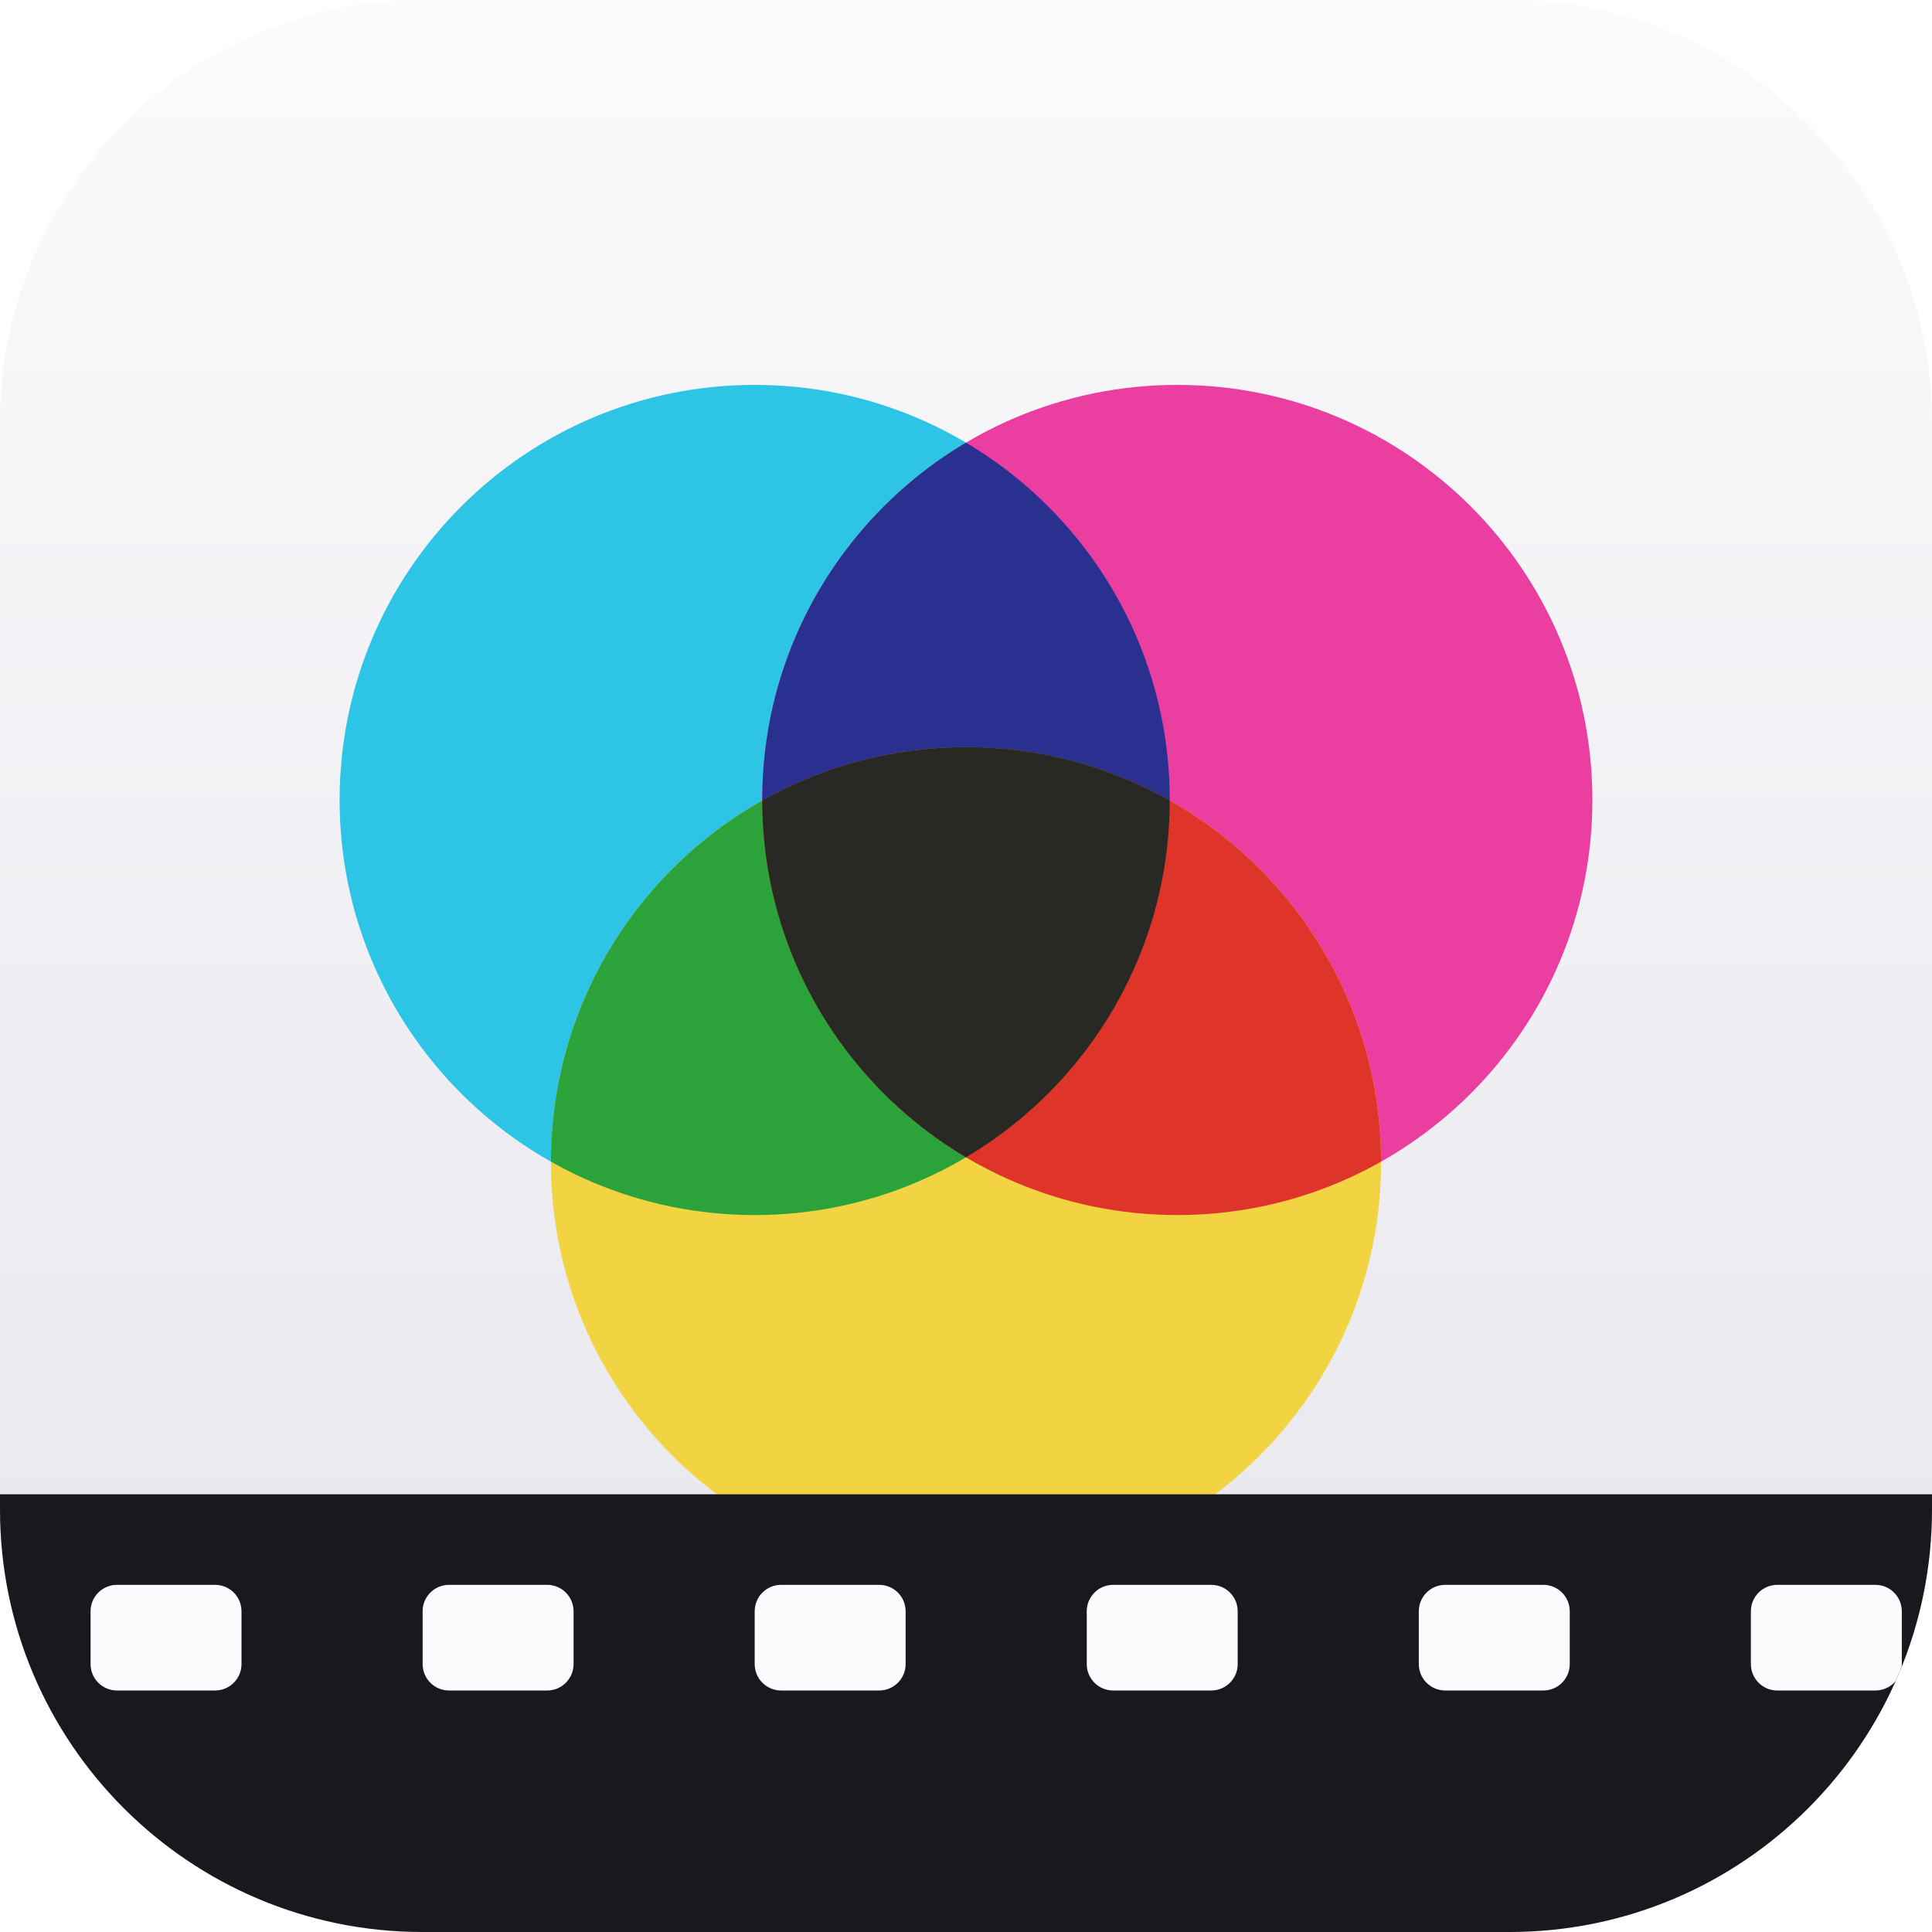
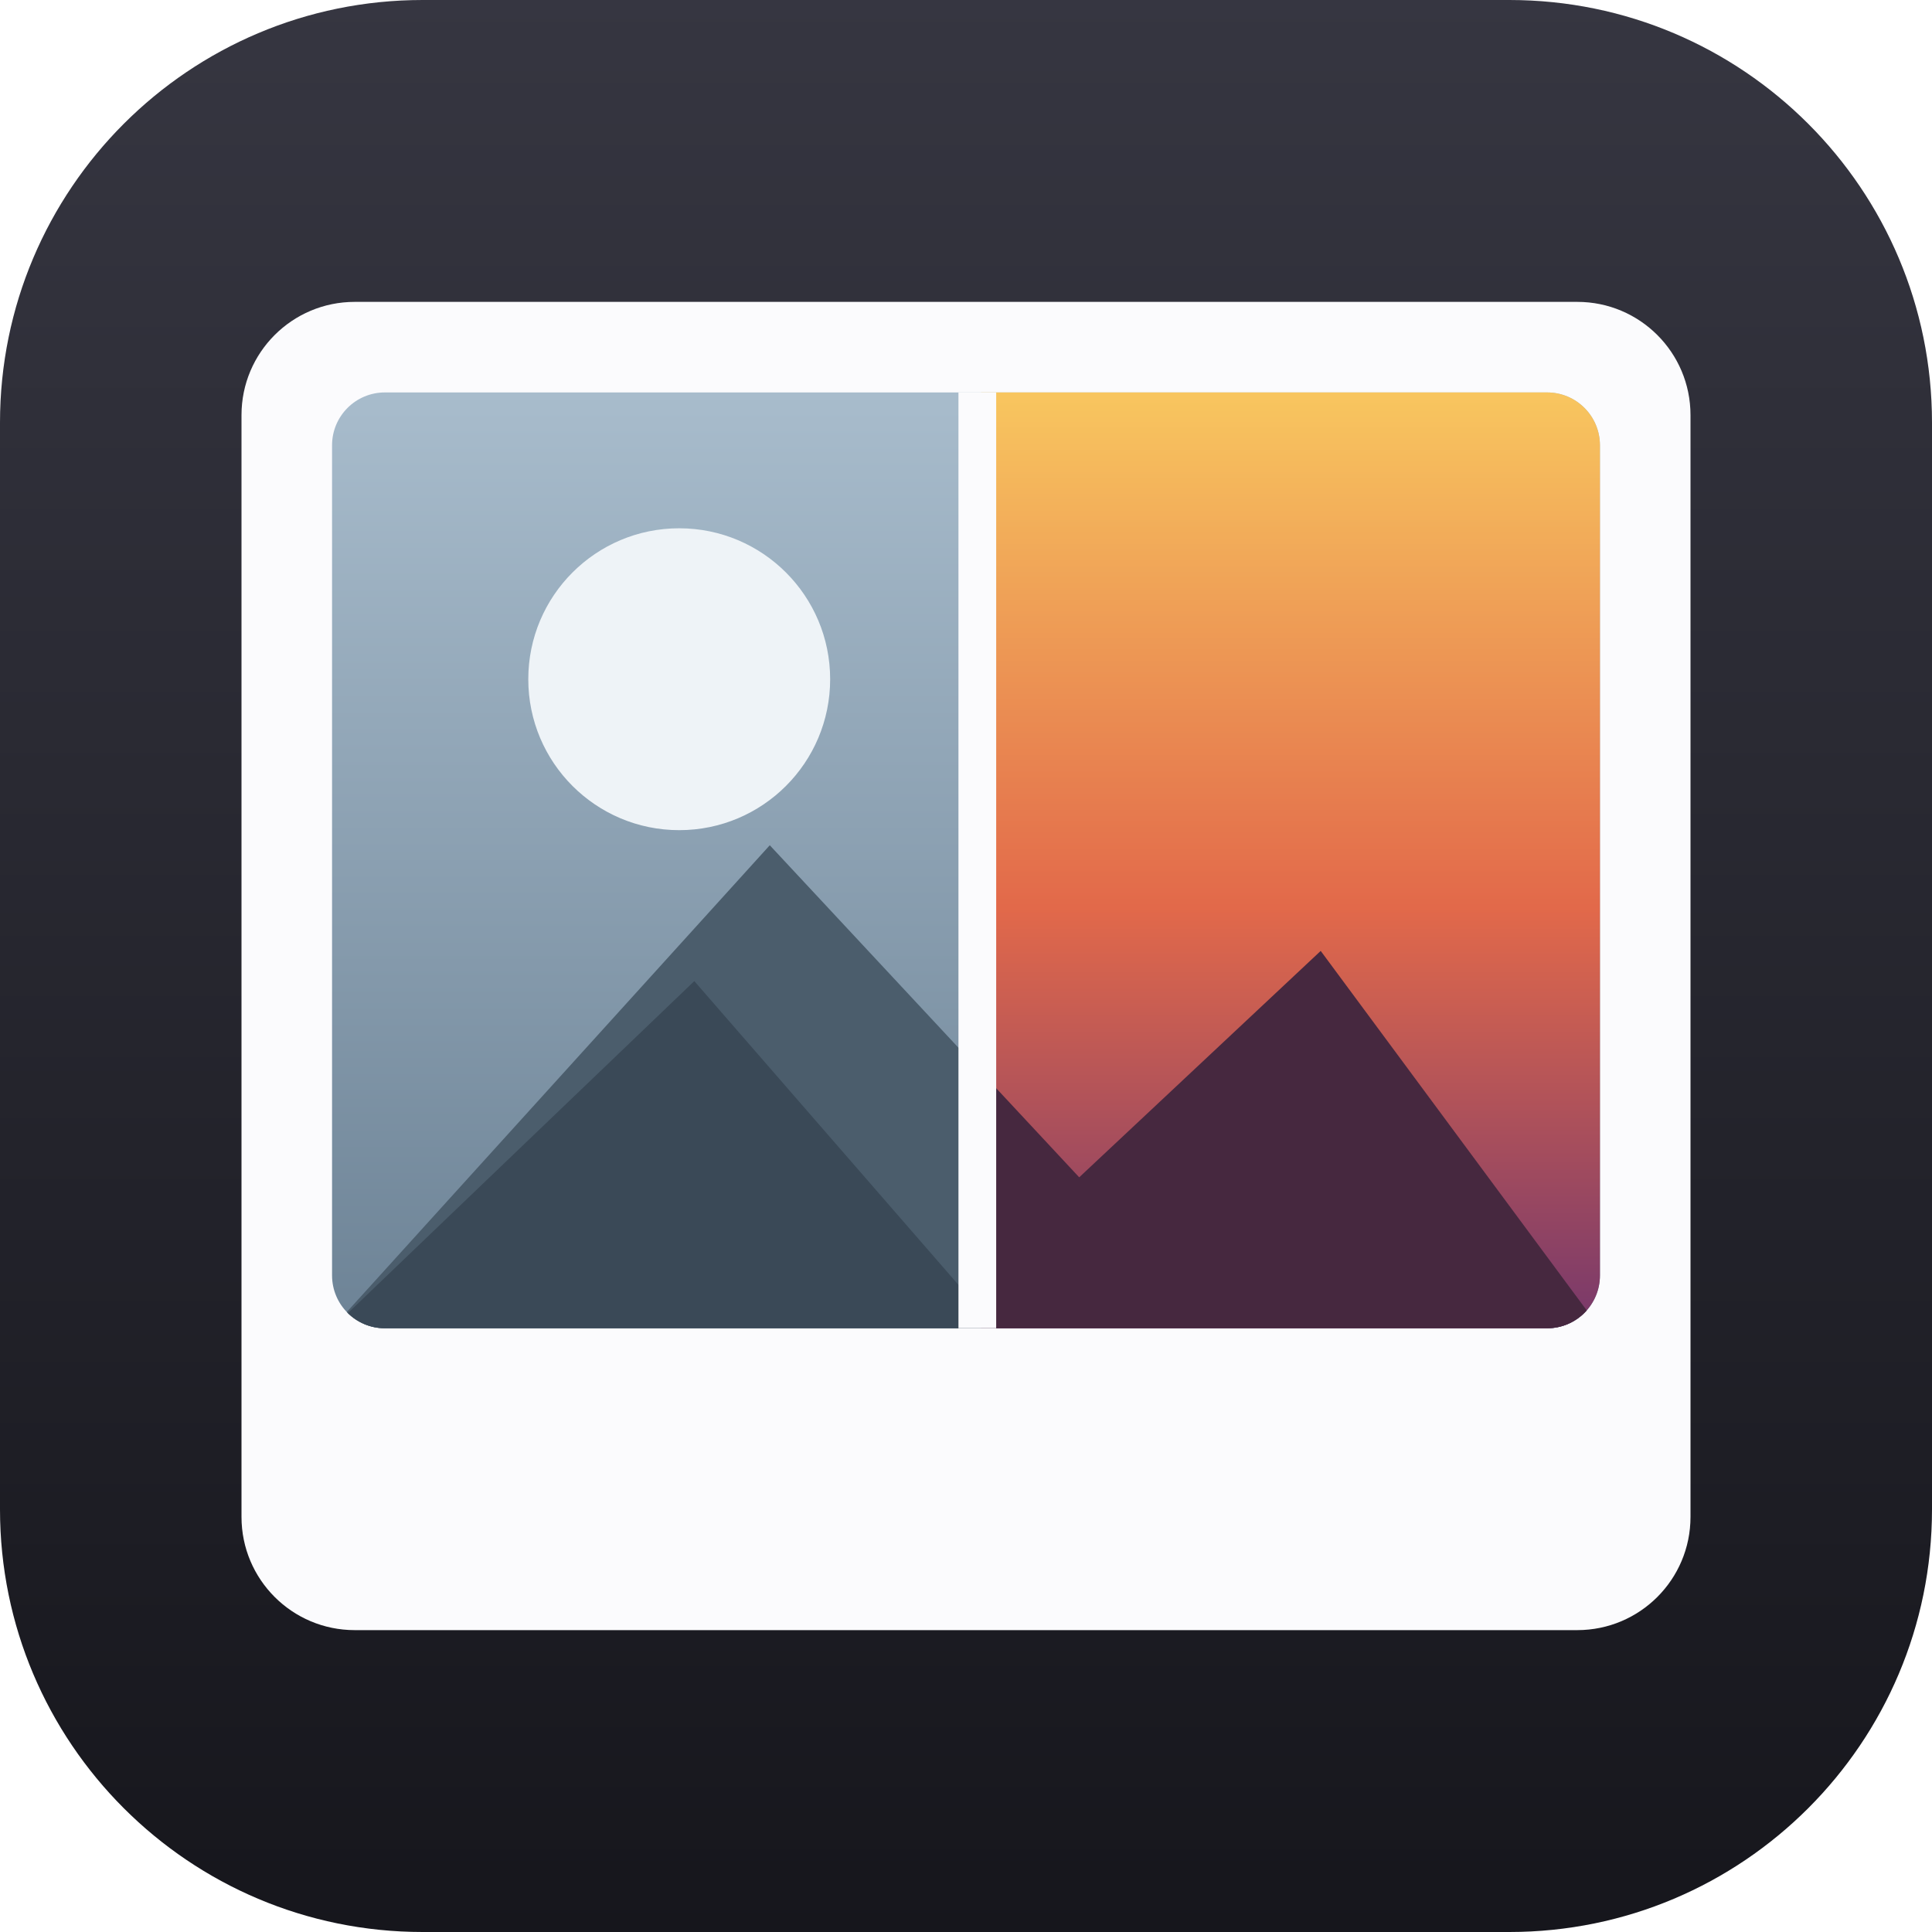
<svg xmlns="http://www.w3.org/2000/svg" viewBox="0 0 256 256" width="256" height="256" role="img" aria-labelledby="title desc">
  <defs>
    <linearGradient id="tile" x1="0" y1="0" x2="0" y2="1">
-       <stop offset="0" stop-color="#fbfbfd" />
-       <stop offset="1" stop-color="#e4e4ea" />
+       <stop offset="0" stop-color="#363641" />
+       <stop offset="1" stop-color="#16161c" />
    </linearGradient>
-     <clipPath id="clipCyan">
-       <circle cx="100" cy="106" r="55" />
+     <linearGradient id="plain" x1="0" y1="0" x2="0" y2="1">
+       <stop offset="0" stop-color="#a8bccc" />
+       <stop offset="1" stop-color="#6d8396" />
+     </linearGradient>
+     <linearGradient id="graded" x1="0" y1="0" x2="0" y2="1">
+       <stop offset="0" stop-color="#f8c65f" />
+       <stop offset="0.55" stop-color="#e2694a" />
+       <stop offset="1" stop-color="#77386b" />
+     </linearGradient>
+     <clipPath id="window">
+       <rect x="44" y="52" width="168" height="124" rx="7" />
    </clipPath>
-     <clipPath id="clipMagenta">
-       <circle cx="156" cy="106" r="55" />
-     </clipPath>
-     <clipPath id="tileShape">
-       <rect width="256" height="256" rx="56" />
+     <clipPath id="rightHalf">
+       <rect x="130" y="52" width="82" height="124" />
    </clipPath>
  </defs>
  <rect width="256" height="256" rx="56" fill="url(#tile)" />
-   <g>
-     <circle cx="100" cy="106" r="55" fill="#2ec4e6" />
-     <circle cx="156" cy="106" r="55" fill="#ea3fa0" />
-     <circle cx="128" cy="154" r="55" fill="#f2d341" />
-     <g clip-path="url(#clipCyan)">
-       <circle cx="156" cy="106" r="55" fill="#2a3090" />
-       <circle cx="128" cy="154" r="55" fill="#2ca23b" />
+   <rect x="32" y="40" width="192" height="176" rx="15" fill="#fbfbfd" />
+   <g clip-path="url(#window)">
+     <rect x="44" y="52" width="168" height="124" fill="url(#plain)" />
+     <circle cx="90" cy="90" r="20" fill="#eef3f7" />
+     <path d="M44 176 L102 112 L143 156 L175 126 L212 176 Z" fill="#4b5d6c" />
+     <path d="M44 176 L92 130 L132 176 Z" fill="#3a4957" />
+     <g clip-path="url(#rightHalf)">
+       <rect x="44" y="52" width="168" height="124" fill="url(#graded)" />
+       <circle cx="90" cy="90" r="20" fill="#fff2c8" />
+       <path d="M44 176 L102 112 L143 156 L175 126 L212 176 Z" fill="#46283f" />
+       <path d="M44 176 L92 130 L132 176 Z" fill="#33203a" />
    </g>
-     <g clip-path="url(#clipMagenta)">
-       <circle cx="128" cy="154" r="55" fill="#de3429" />
-     </g>
-     <g clip-path="url(#clipCyan)">
-       <g clip-path="url(#clipMagenta)">
-         <circle cx="128" cy="154" r="55" fill="#282825" />
-       </g>
-     </g>
-   </g>
-   <g clip-path="url(#tileShape)">
-     <rect x="0" y="198" width="256" height="58" fill="#18181e" />
-     <g fill="#fbfbfd">
-       <rect x="12" y="210" width="20" height="14" rx="3.5" />
-       <rect x="56" y="210" width="20" height="14" rx="3.5" />
-       <rect x="100" y="210" width="20" height="14" rx="3.5" />
-       <rect x="144" y="210" width="20" height="14" rx="3.5" />
-       <rect x="188" y="210" width="20" height="14" rx="3.5" />
-       <rect x="232" y="210" width="20" height="14" rx="3.5" />
-     </g>
+     <rect x="127" y="52" width="5" height="124" fill="#fbfbfd" />
  </g>
</svg>
